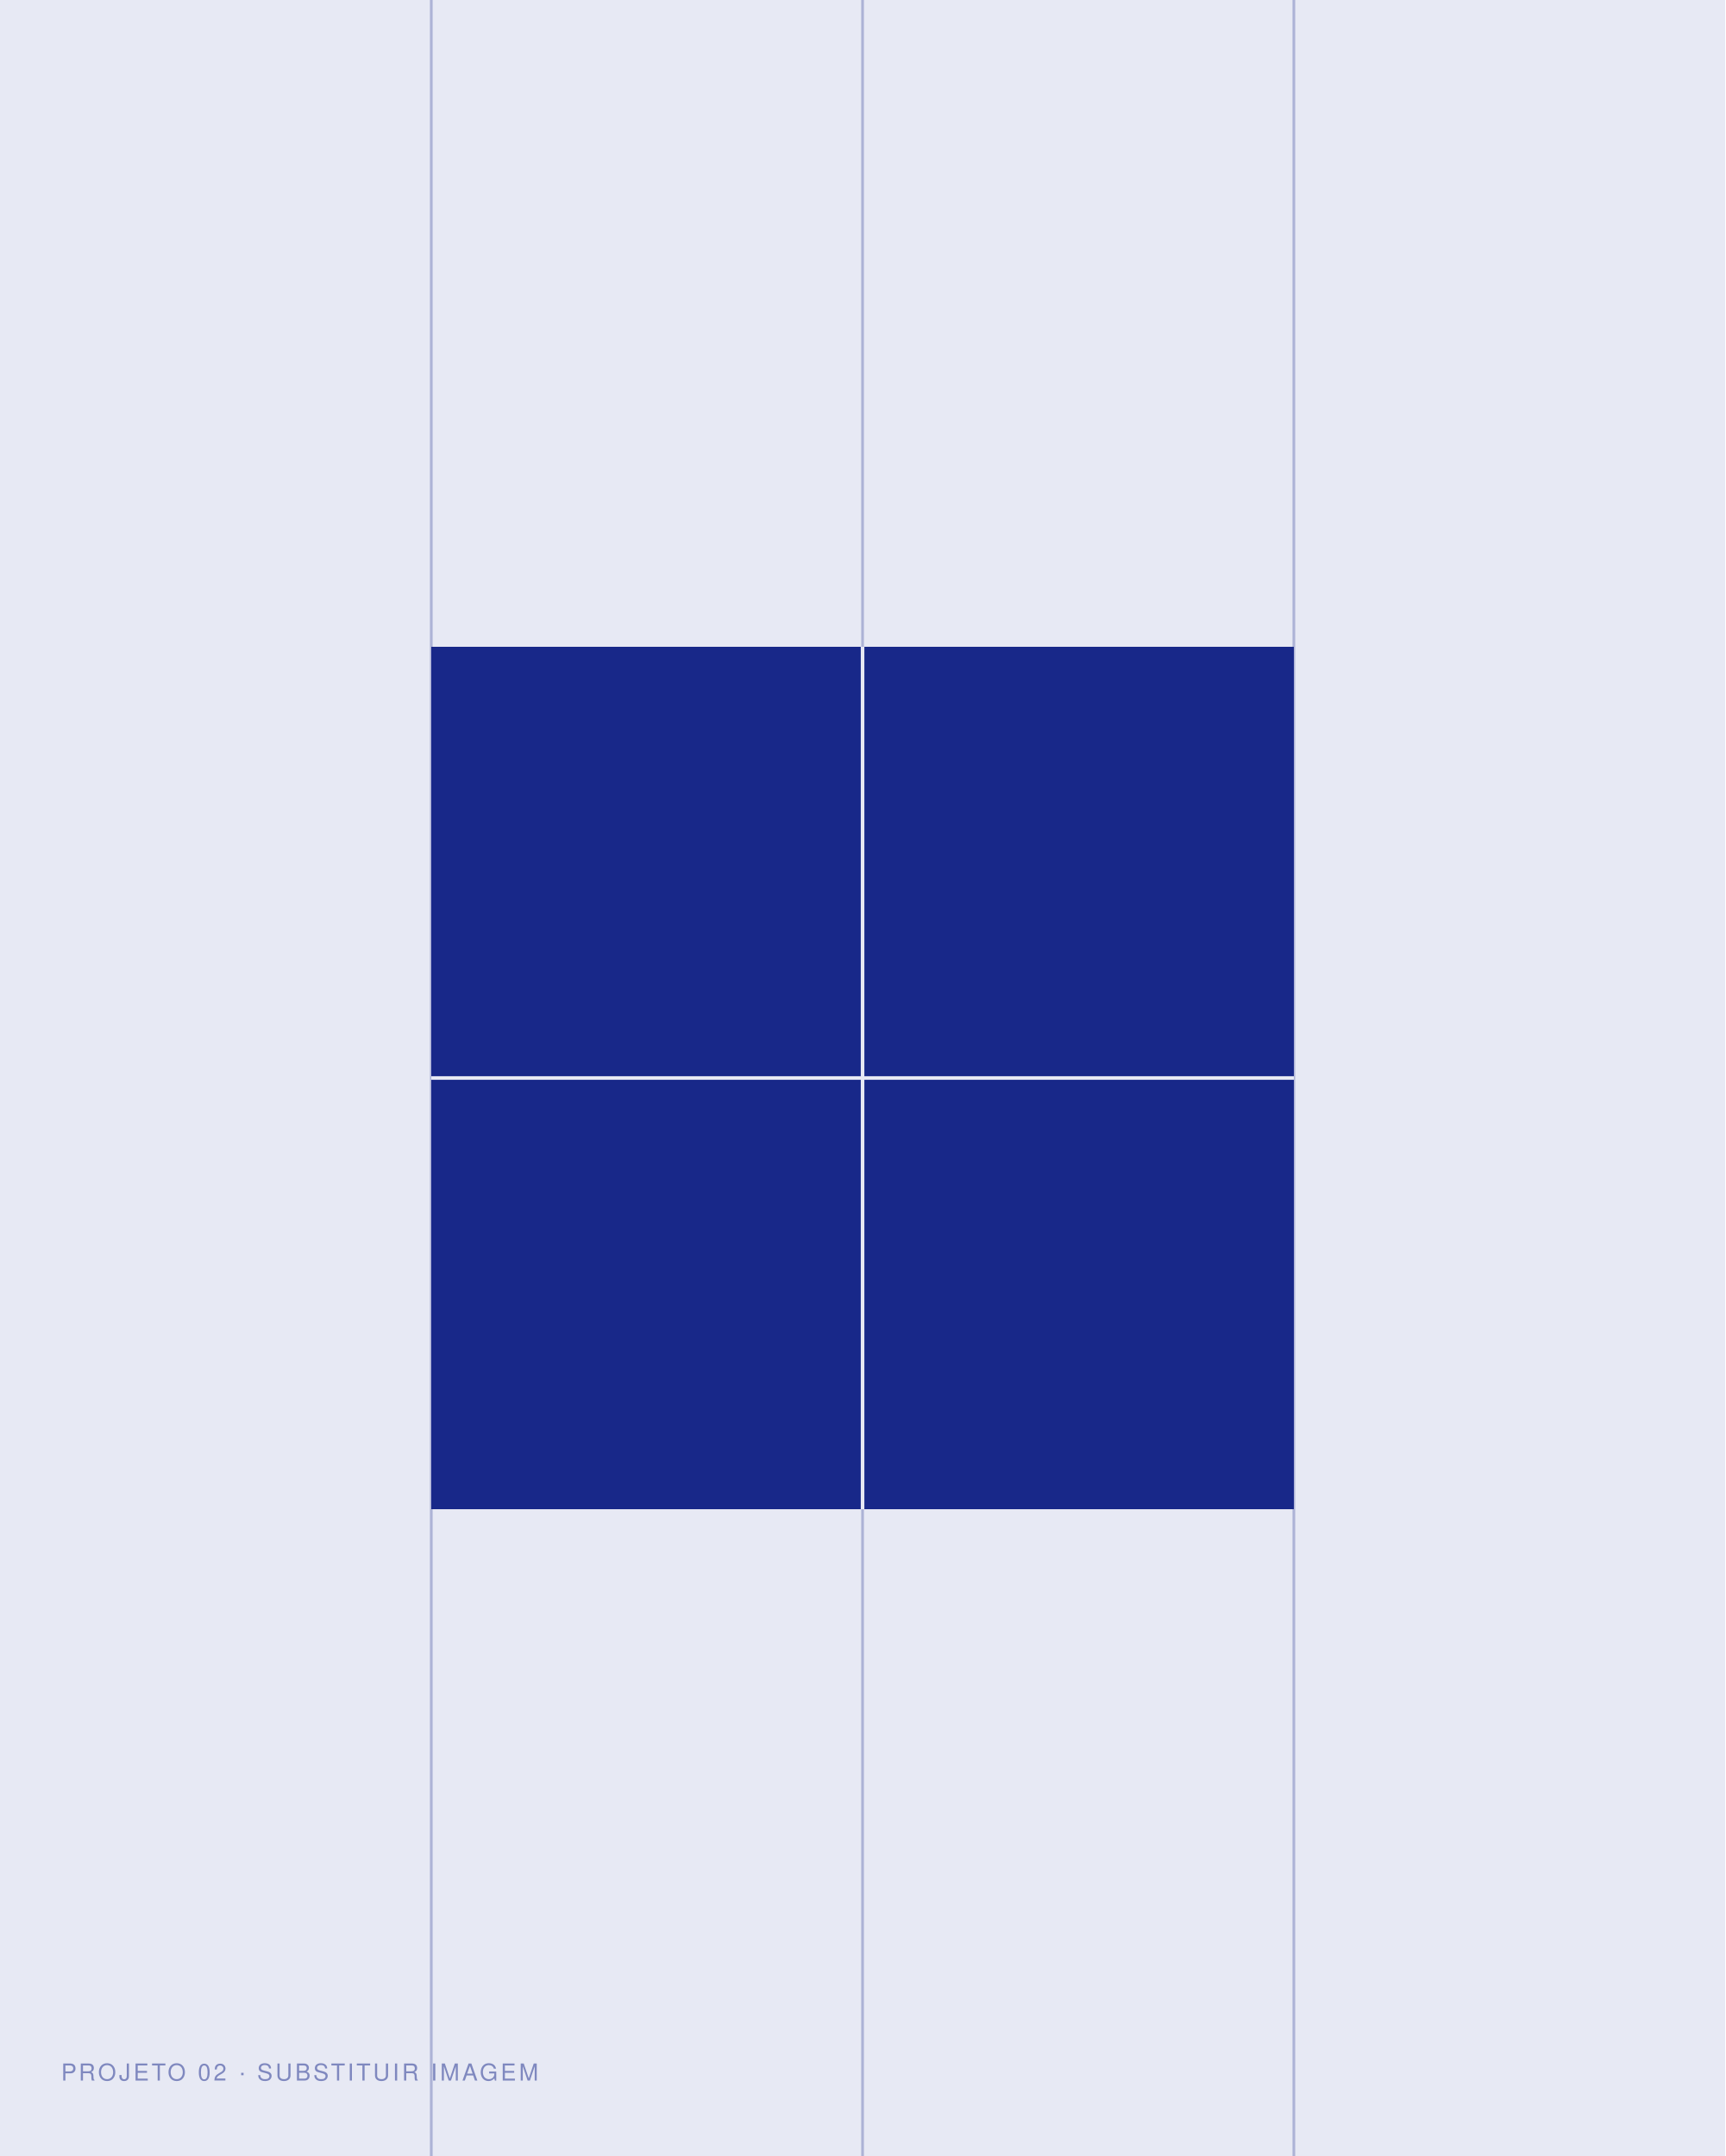
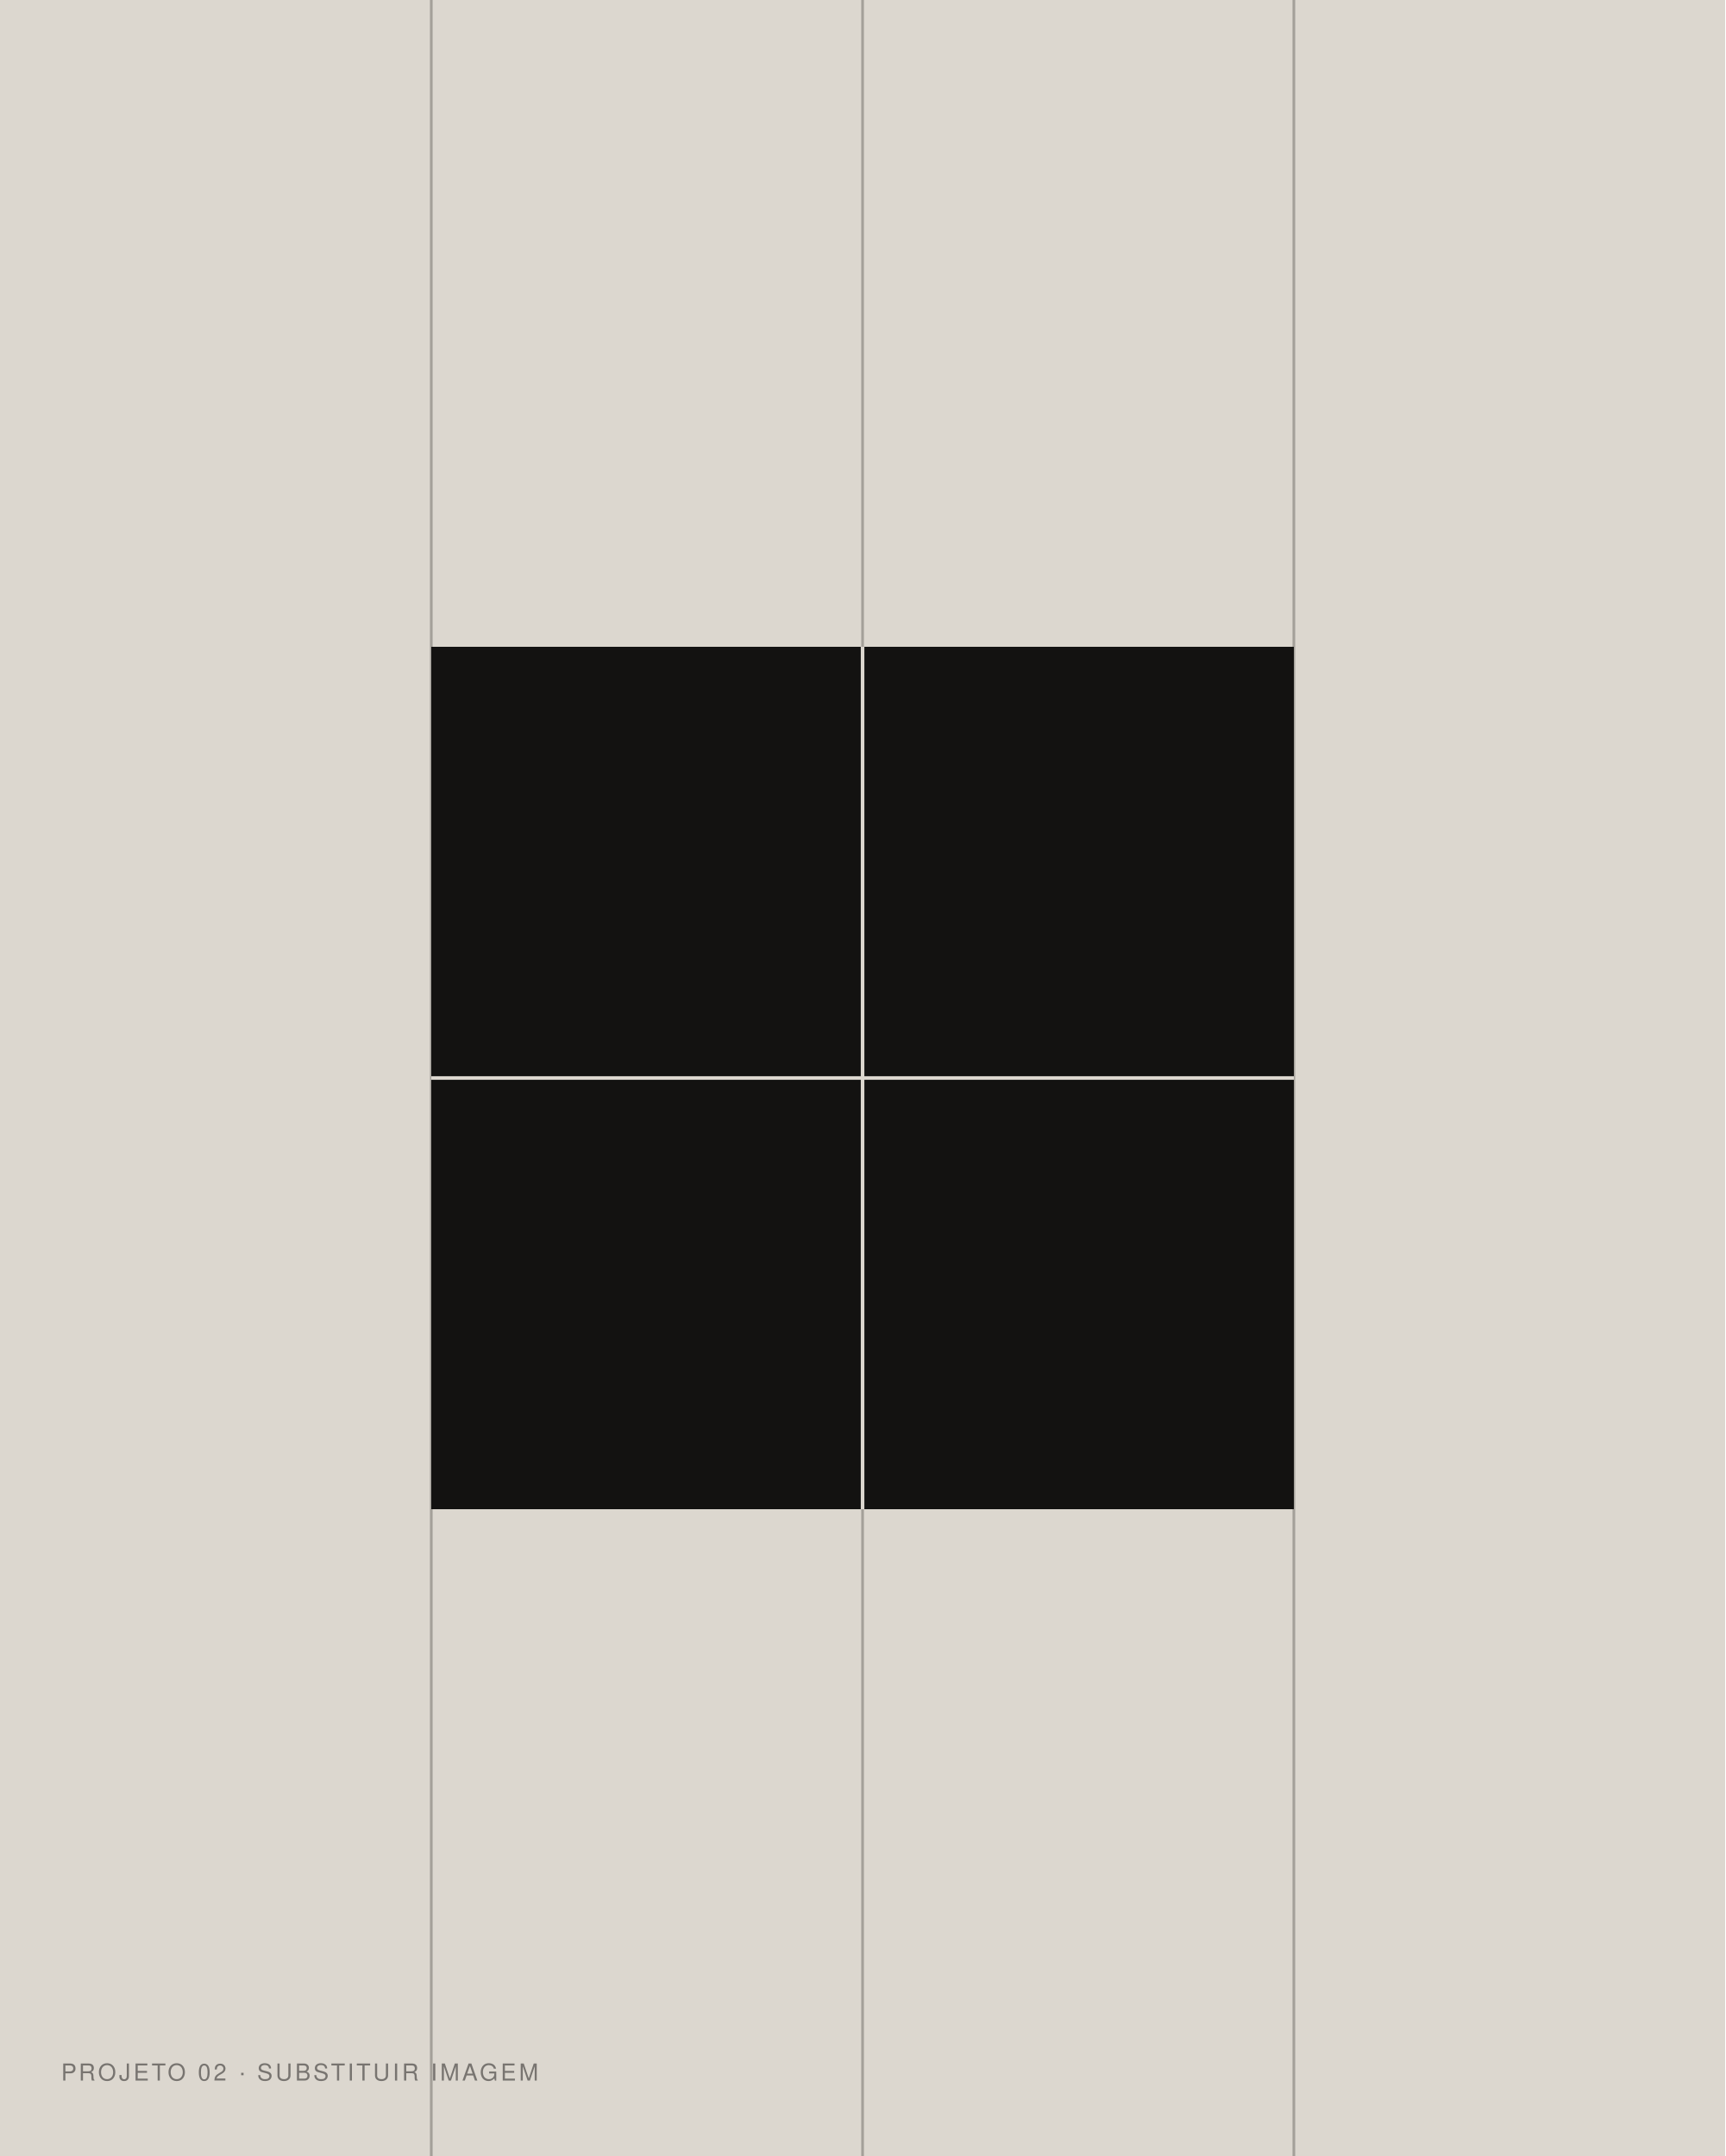
<svg xmlns="http://www.w3.org/2000/svg" viewBox="0 0 960 1200" width="960" height="1200">
-   <rect width="960" height="1200" fill="#e7e9f4" />
-   <g stroke="#182889" stroke-opacity=".28" stroke-width="1.5">
+   <rect width="960" height="1200" fill="#dcd7cf" />
+   <g stroke="#131211" stroke-opacity=".28" stroke-width="1.5">
    <path d="M240 0V1200M480 0V1200M720 0V1200" />
  </g>
-   <rect x="240" y="360" width="480" height="480" fill="#182889" />
-   <path d="M240 600 H720" stroke="#e7e9f4" stroke-width="2" />
-   <path d="M480 360 V840" stroke="#e7e9f4" stroke-width="2" />
-   <g opacity=".5" fill="#182889" font-family="DM Sans, Helvetica, Arial, sans-serif" font-size="13.0" letter-spacing="1.54">
+   <rect x="240" y="360" width="480" height="480" fill="#131211" />
+   <path d="M240 600 H720" stroke="#dcd7cf" stroke-width="2" />
+   <path d="M480 360 V840" stroke="#dcd7cf" stroke-width="2" />
+   <g opacity=".5" fill="#131211" font-family="DM Sans, Helvetica, Arial, sans-serif" font-size="13.0" letter-spacing="1.54">
    <text x="34" y="1158">PROJETO 02 · SUBSTITUIR IMAGEM</text>
  </g>
</svg>
